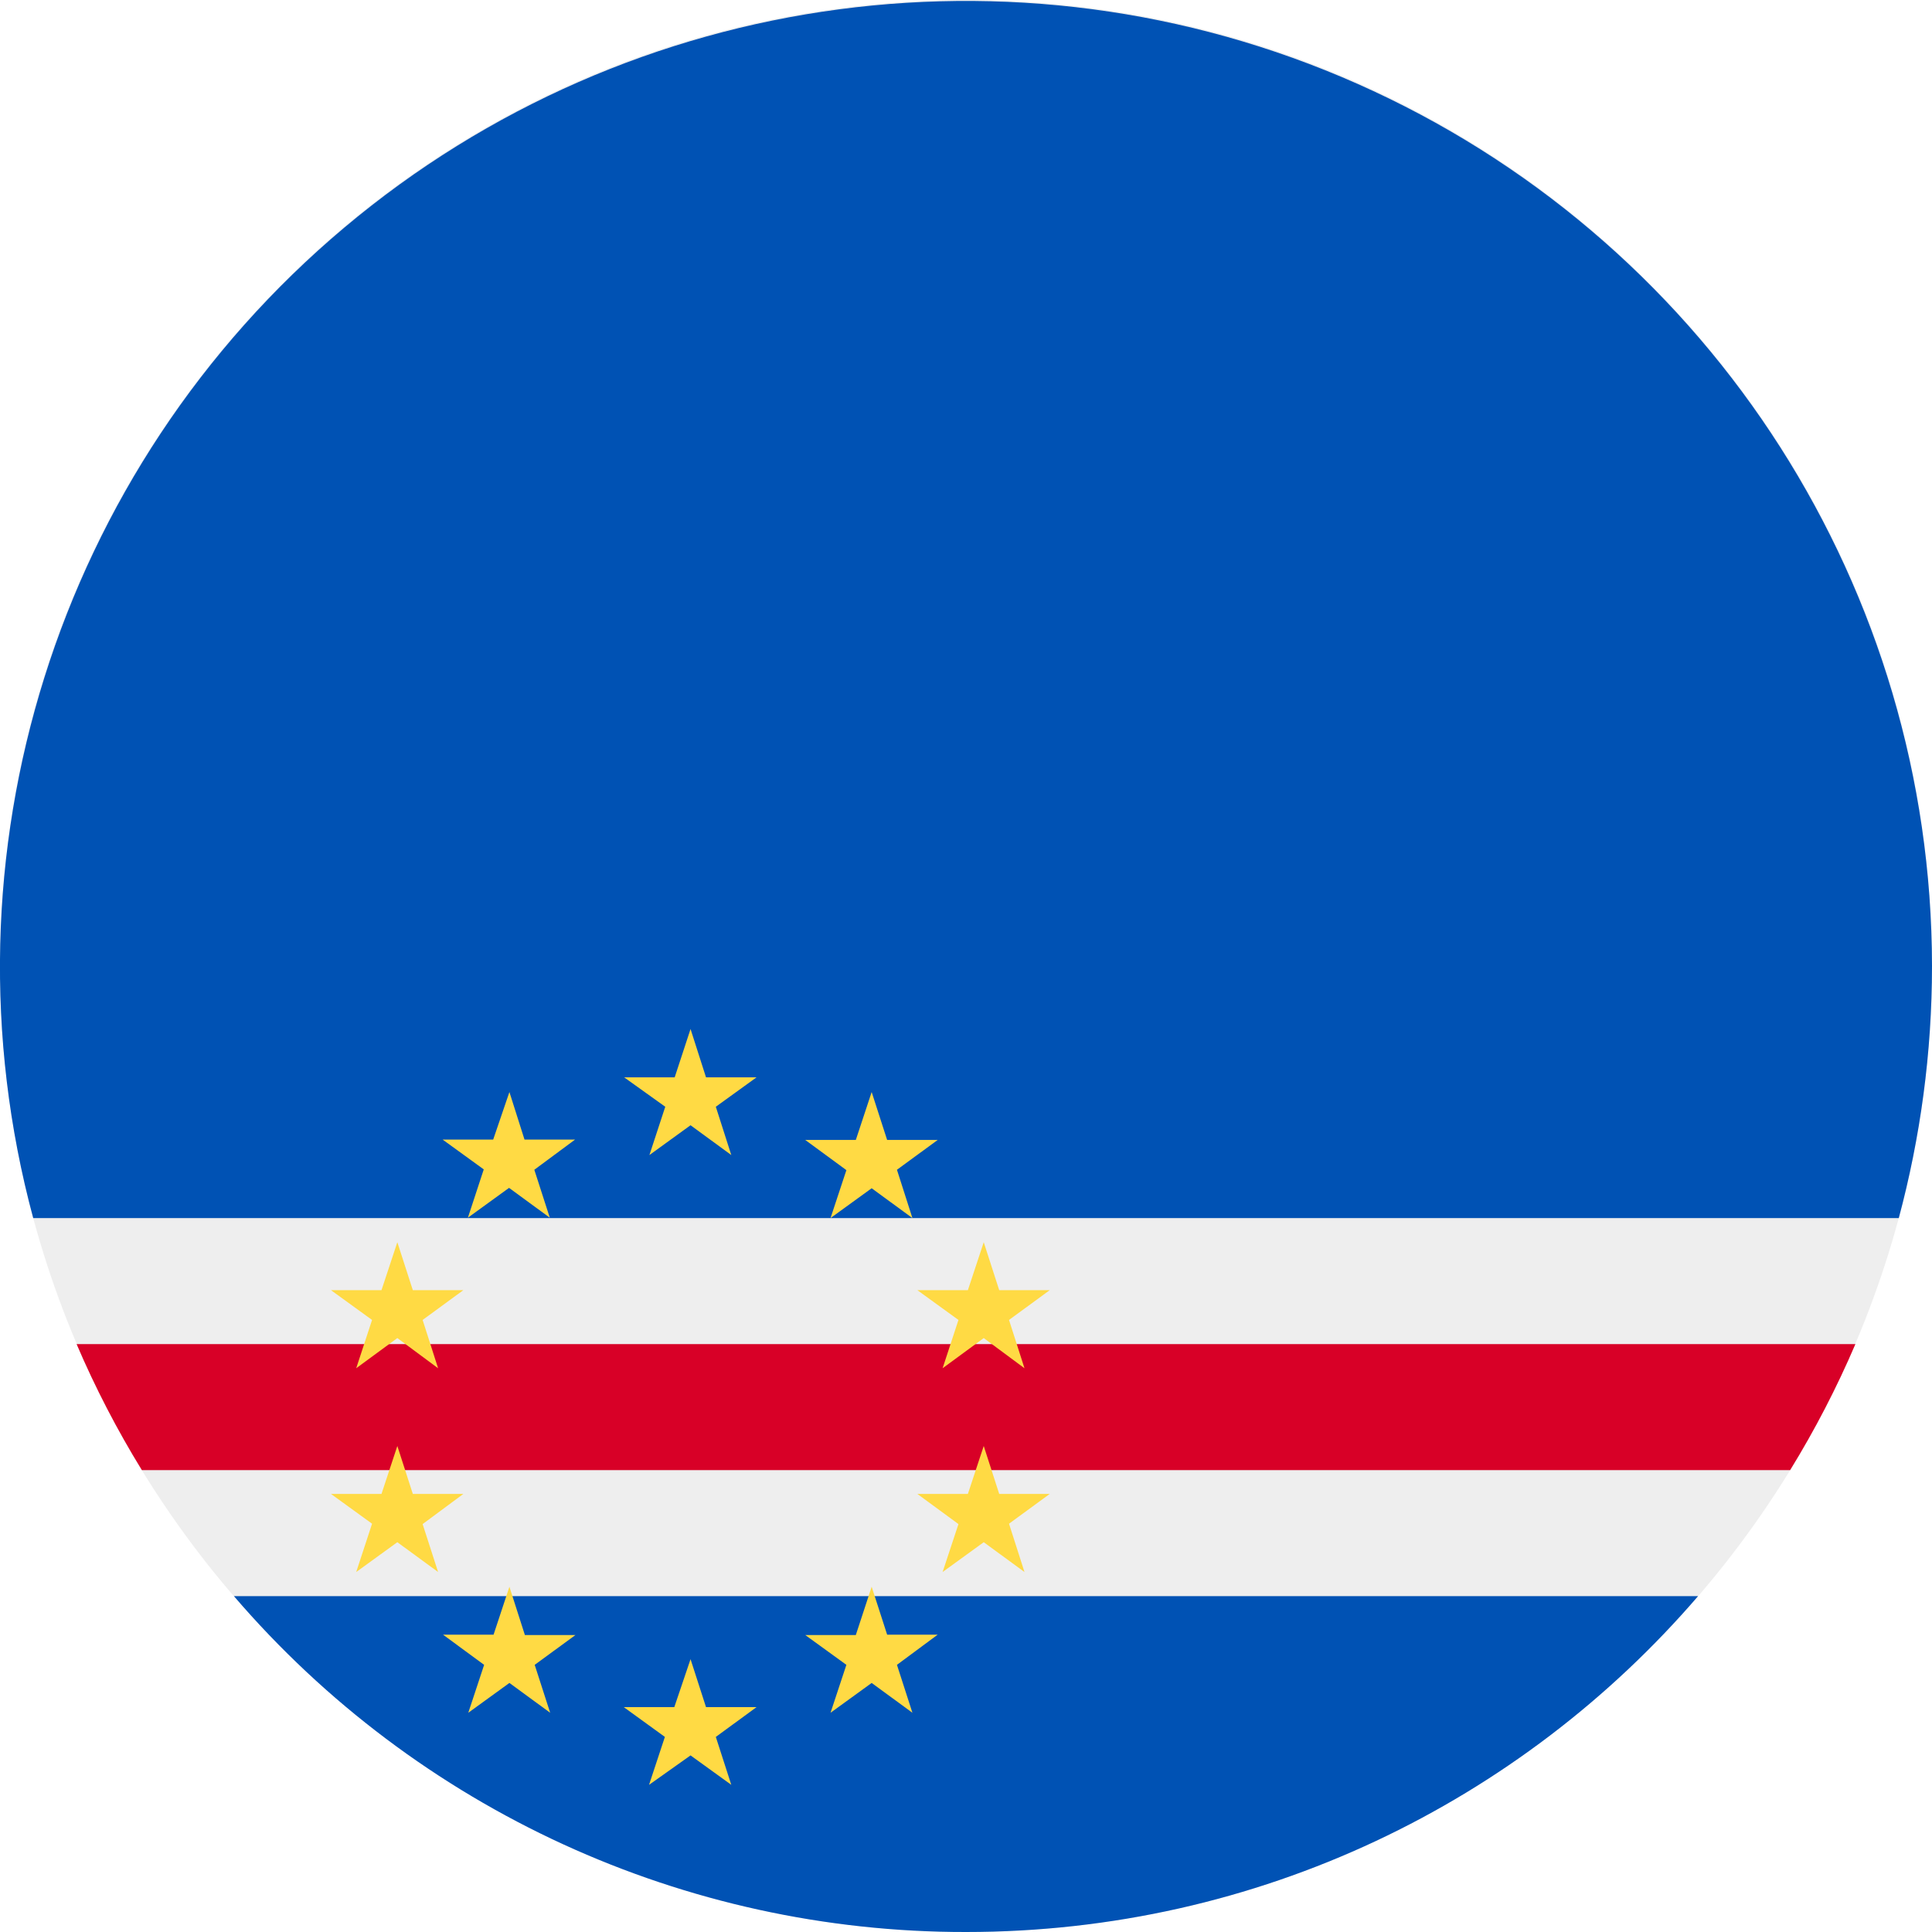
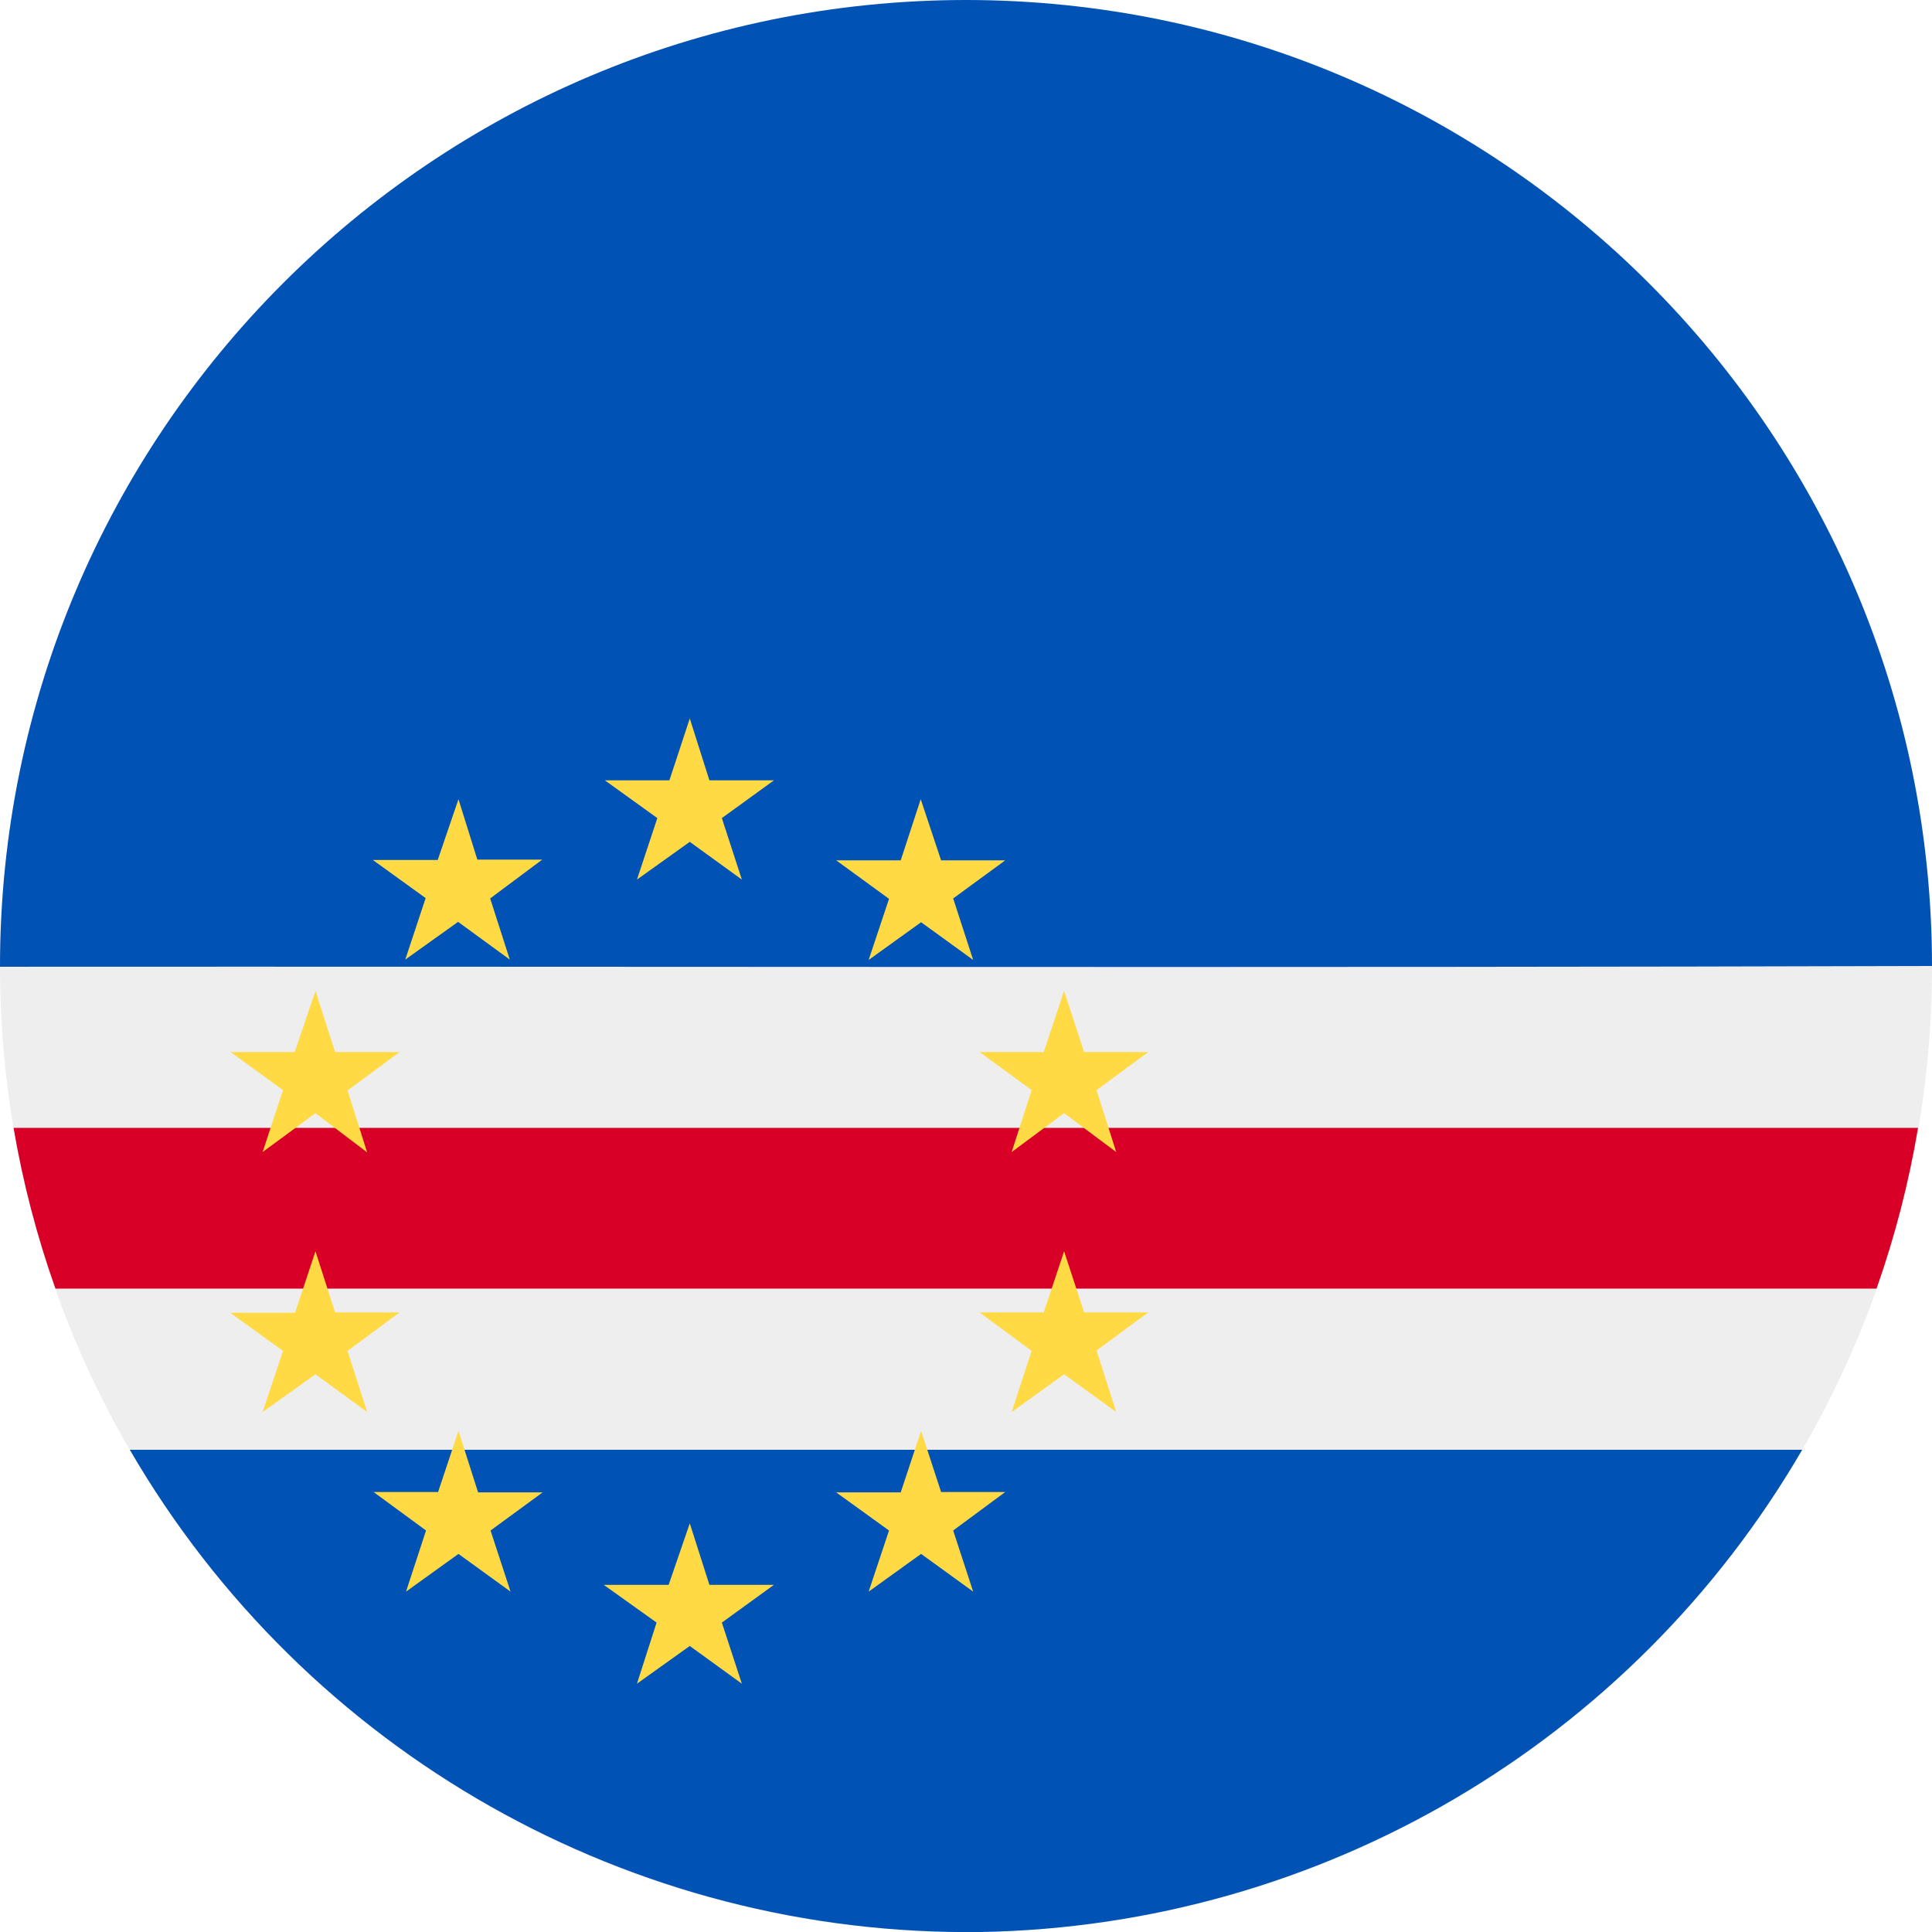
<svg xmlns="http://www.w3.org/2000/svg" viewBox="0 0 512 512">
  <circle cx="256" cy="256" r="256" fill="#eee" />
-   <path fill="#0052b4" d="M256 512c77.6 0 147.1-34.5 194-89H62a255.2 255.2 0 0 0 194 89zm256-256A256 256 0 1 0 8.8 322.8h494.4c5.7-21.3 8.8-43.7 8.8-66.8z" />
-   <path fill="#d80027" d="M20.3 356.2a255 255 0 0 0 17.3 33.4h436.8a255.6 255.6 0 0 0 17.3-33.4H20.3z" />
-   <path fill="#ffda44" d="M183 272.7l4.1 12.8h13.4l-10.8 7.8 4.1 12.8-10.8-7.9-10.9 7.9 4.2-12.8-10.9-7.8h13.4zm0 167l4.1 12.7h13.4l-10.8 7.9 4.1 12.7-10.8-7.8-11 7.8 4.2-12.7-10.9-7.9h13.4zm-77.7-56.5l4.1 12.7h13.4l-10.8 8 4.1 12.7-10.8-7.9-10.9 7.9 4.2-12.8-10.9-7.9h13.4zm29.7-93.8l4 12.6h13.4l-10.8 8 4.1 12.7-10.8-7.9-10.9 7.9 4.2-12.8-10.9-7.9h13.4zm-47.3 52.5h13.4l4.2-12.7 4.1 12.7h13.4l-10.8 7.9 4.1 12.8-10.8-8-10.9 8 4.2-12.8zm36.4 112l4.2-12.7-10.9-8h13.4l4.2-12.7 4.1 12.8h13.4l-10.8 7.9 4.1 12.7L135 446zm136.6-70.7l-4.2 12.7h-13.4l10.9 8-4.2 12.7 10.9-7.9 10.8 7.9-4.1-12.8 10.8-7.9h-13.4zM231 289.4l-4.2 12.7h-13.4l10.9 8-4.2 12.7 10.9-7.9 10.8 7.9-4.1-12.8 10.8-7.9h-13.4zm47.2 52.5h-13.4l-4.1-12.7-4.2 12.7h-13.4l10.9 7.9-4.2 12.8 10.9-8 10.8 8-4.1-12.8zm-36.4 112l-4.1-12.7 10.8-8h-13.4l-4.1-12.7-4.2 12.8h-13.4l10.9 7.9-4.2 12.7L231 446z" />
+   <path fill="#0052b4" d="M256 0A256.2 256.2 0 0 0 0 256.2c170.6-.1 341.7.3 512-.2A256.2 256.2 0 0 0 256 0zM34.4 384.2A256.8 256.8 0 0 0 260 512a257 257 0 0 0 217.6-127.8H34.4z" />
+   <path fill="#d80027" d="M3.6 298.9a256 256 0 0 0 11.1 42.6h482.6a256 256 0 0 0 11-42.6H3.7z" />
+   <path fill="#ffda44" d="M182.8 190.4l5.2 16.4h17.1l-13.8 10 5.3 16.3-13.8-10-14 10 5.4-16.3-13.9-10h17.1zm0 213.3L188 420h17.1l-13.8 10 5.3 16.2-13.8-10-14 10L174 430l-14-10h17.2zm-99.2-72.1l5.2 16.2h17.1L92.1 358l5.2 16.2-13.7-10-14 10L75 358l-14-10.1h17.2zm37.9-119.8l5 16h17.2l-13.8 10.3 5.2 16.2-13.7-10-14 10 5.4-16.3-14-10.1H116zm-60.4 67h17l5.5-16.2 5.2 16.2h17.1L92.1 289l5.2 16.4L83.6 295l-14 10.3 5.4-16.4zm46.5 143l5.3-16.2L99 395.4h17.1l5.4-16.2 5.2 16.3h17.1L130 405.6l5.3 16.2-13.8-10zM282 331.6l-5.4 16.2h-17l13.8 10.2-5.3 16.2 13.9-10 13.8 10-5.2-16.3 13.7-10.1h-17zm-38-119.8l-5.3 16.2h-17.1l14 10.2-5.4 16.2 13.9-10 13.8 10-5.3-16.3 13.8-10.1h-17zm60.3 67h-17l-5.3-16.2-5.4 16.2h-17l13.8 10.1-5.3 16.4L282 295l13.8 10.3-5.2-16.4zm-46.4 143l-5.3-16.2 13.8-10.2h-17l-5.3-16.2-5.4 16.3h-17.1l14 10.1-5.4 16.2 13.9-10z" />
</svg>
